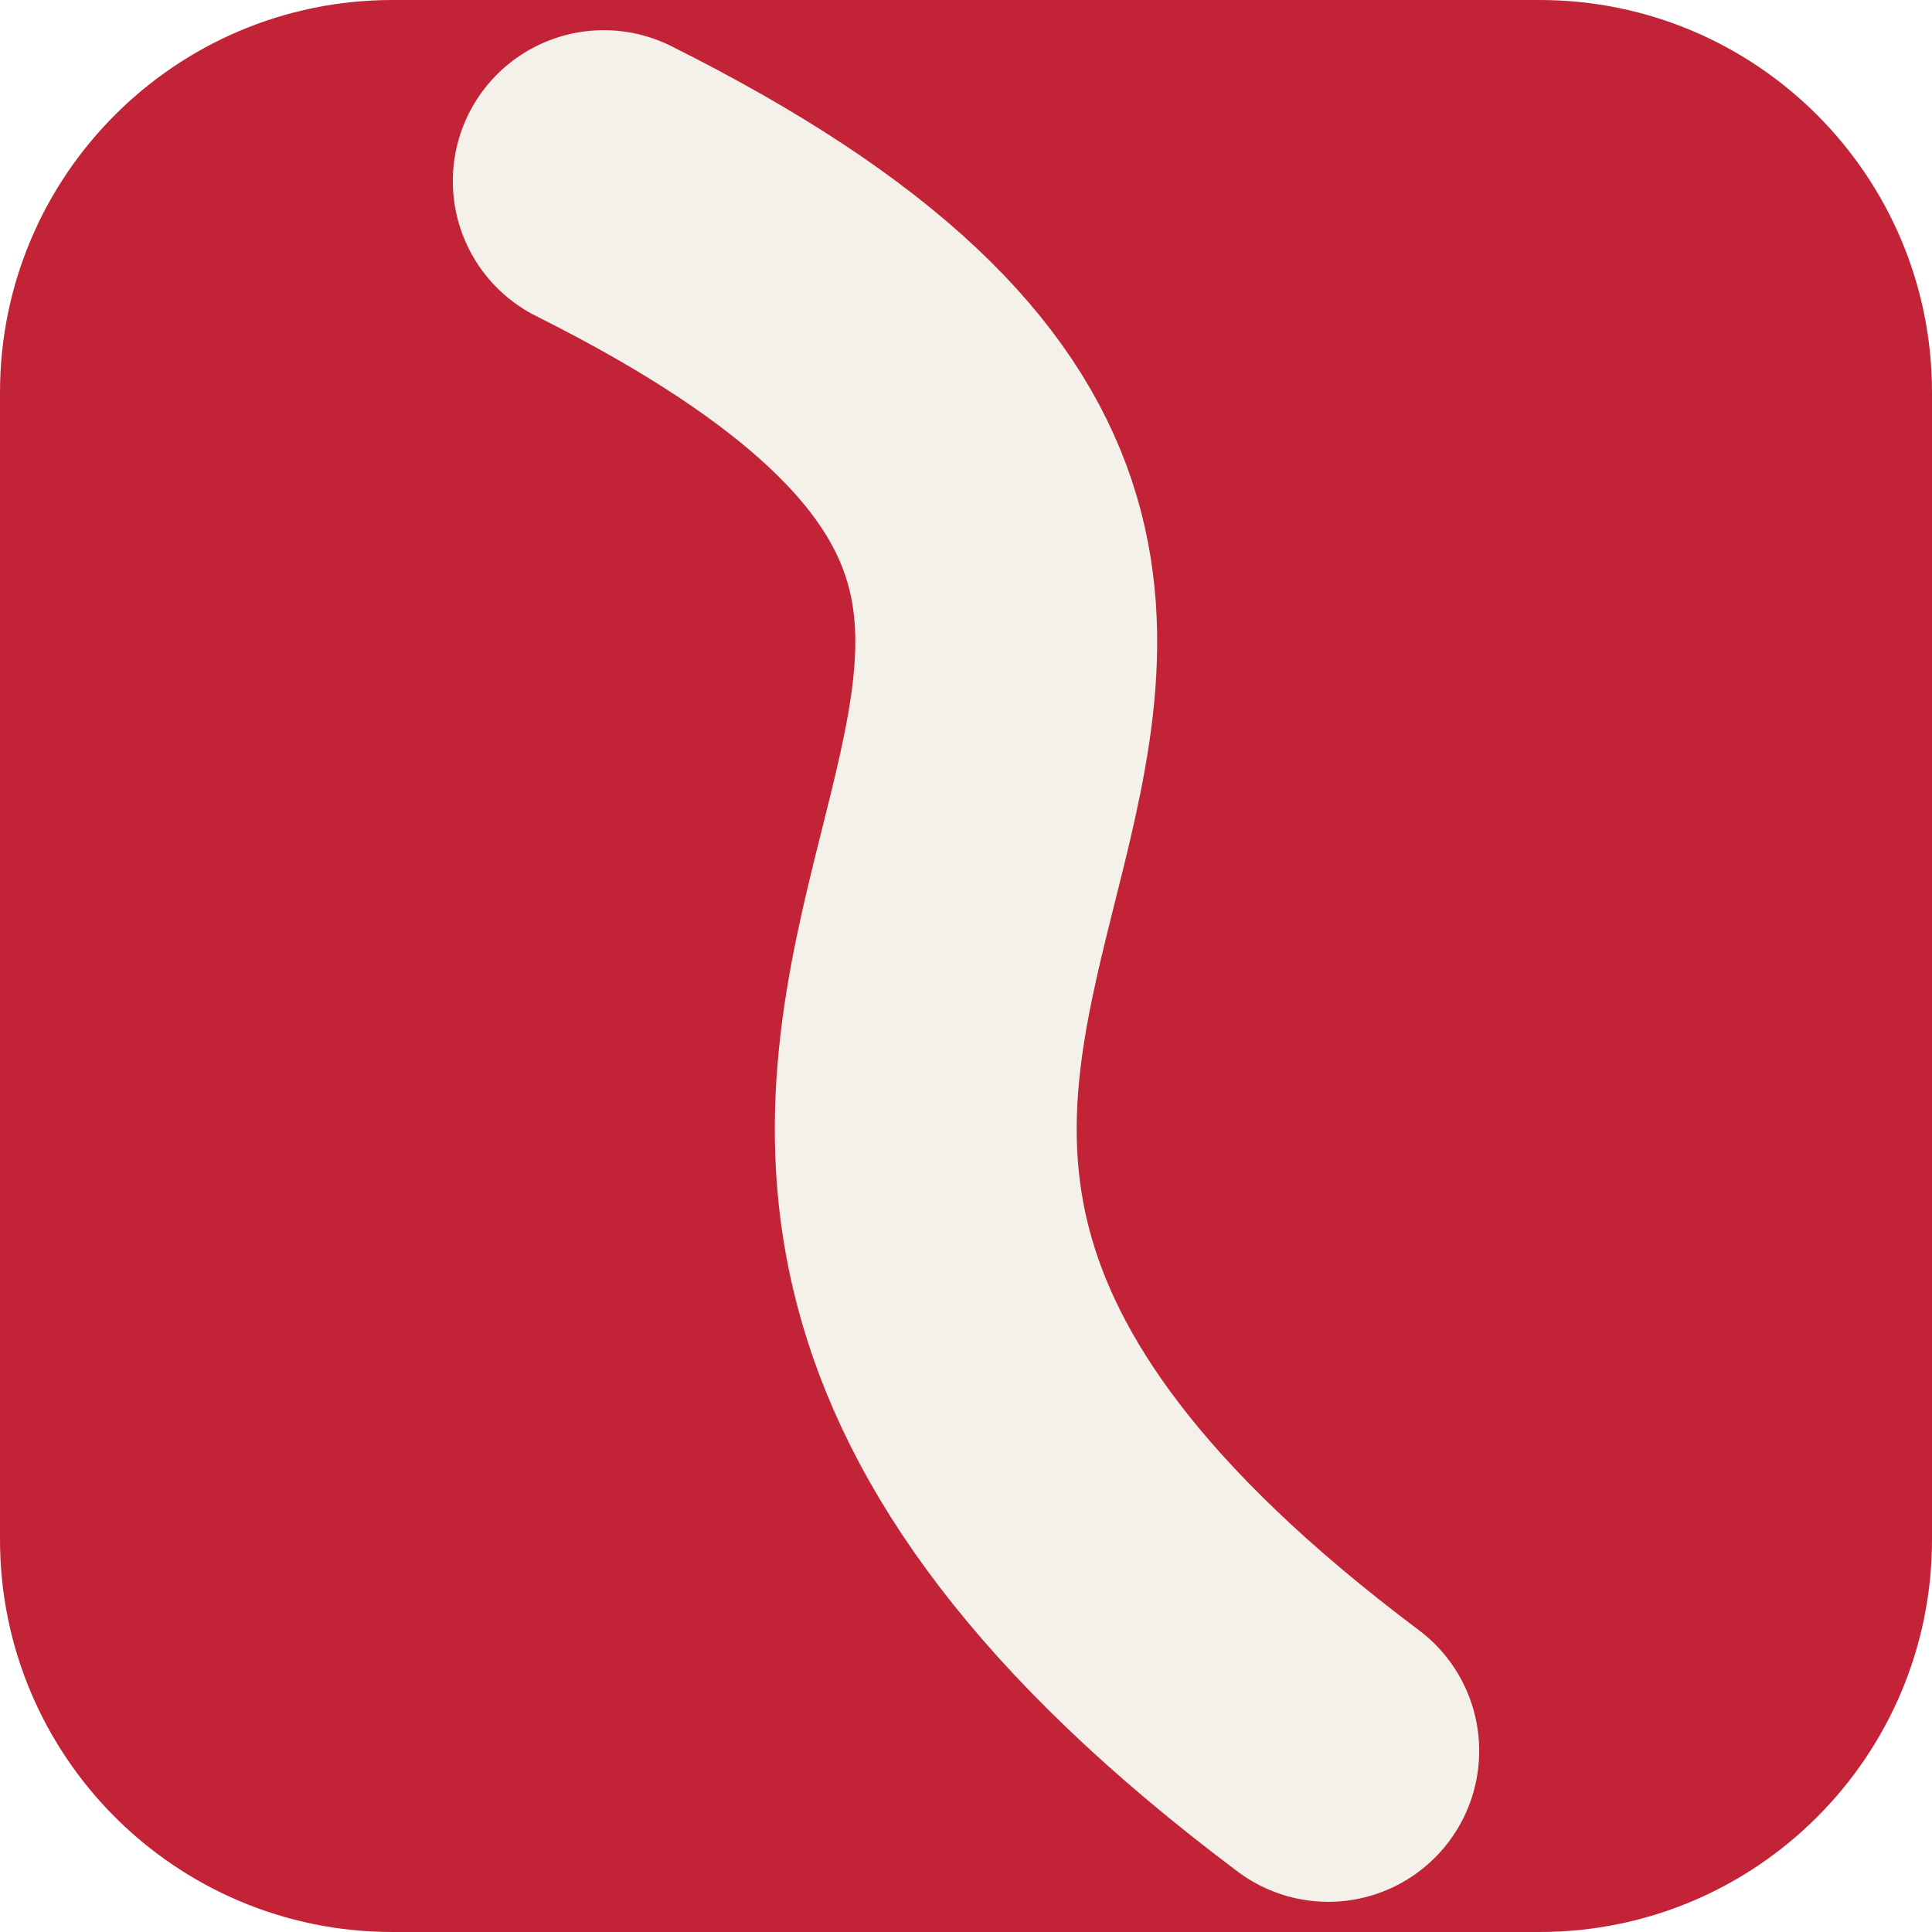
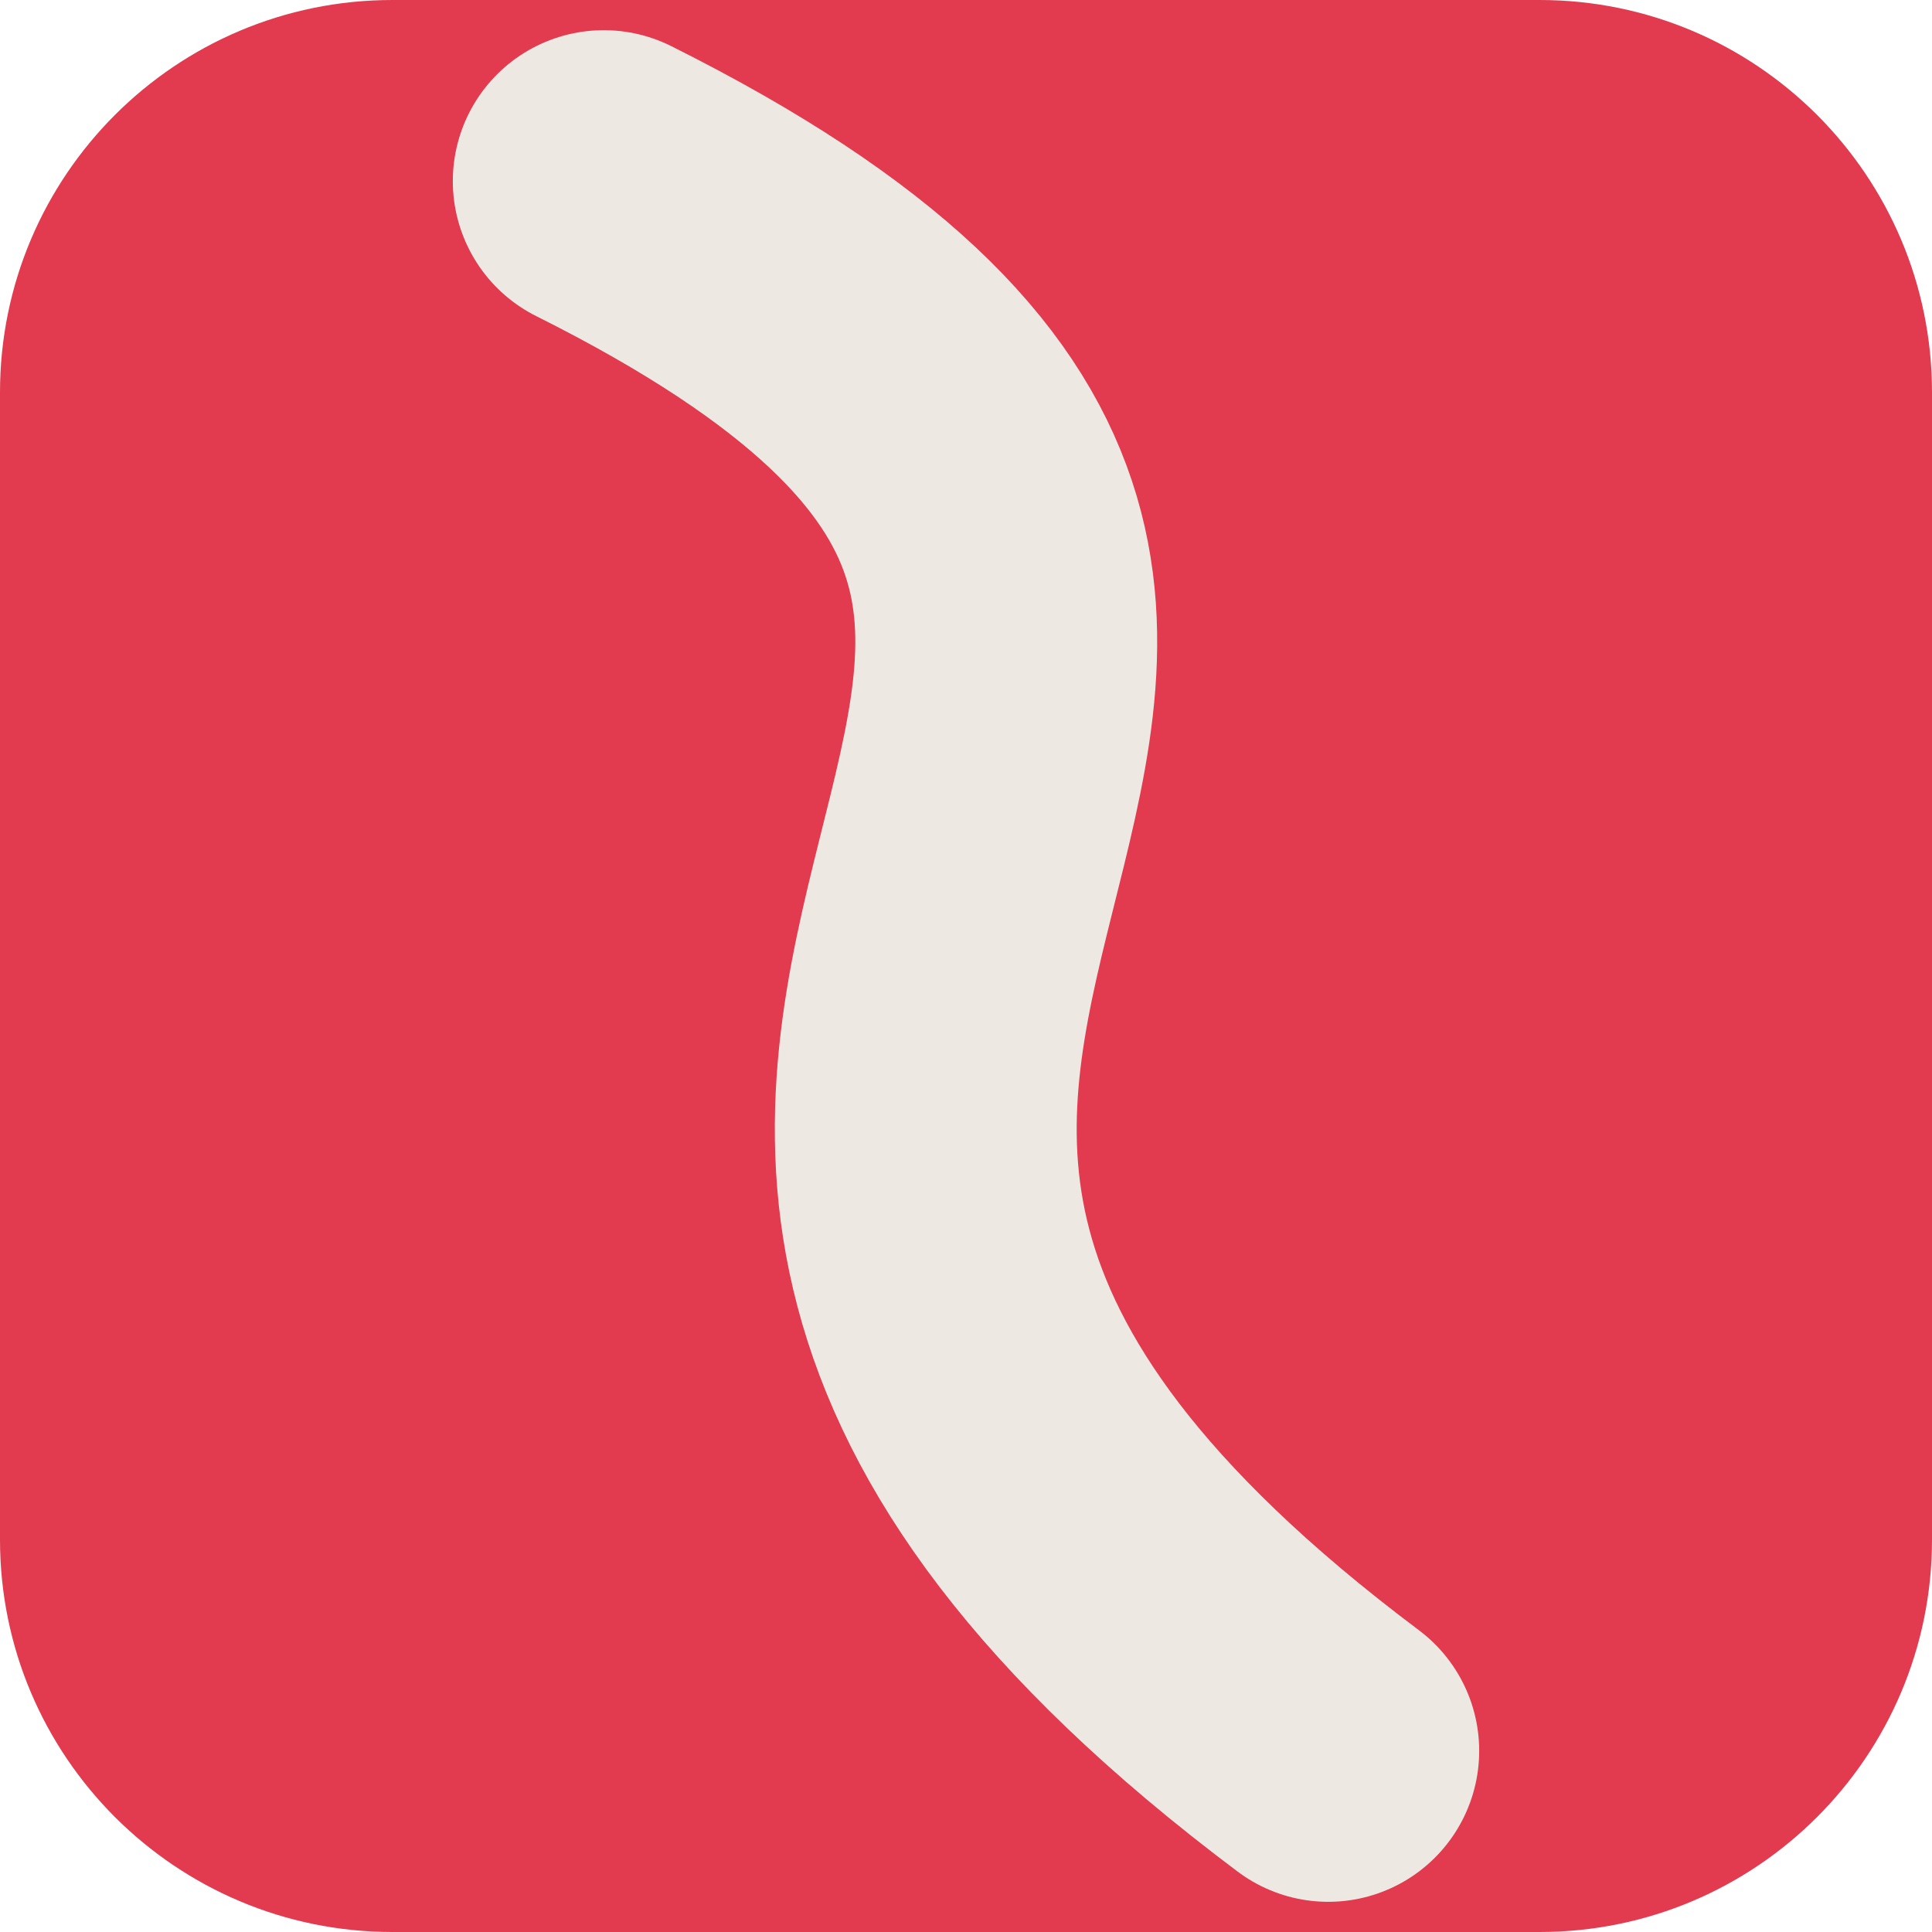
<svg xmlns="http://www.w3.org/2000/svg" viewBox="0 0 64 64">
-   <rect width="64" height="64" rx="13" fill="#c22337" />
-   <path d="M20 6 C 52 22, 12 34, 44 58" stroke="#f4f1ea" stroke-width="10" stroke-linecap="round" fill="none" />
+   <rect width="64" height="64" rx="13" fill="#e23a4e" />
+   <path d="M20 6 C 52 22, 12 34, 44 58" stroke="#ede9e2" stroke-width="10" stroke-linecap="round" fill="none" />
</svg>
